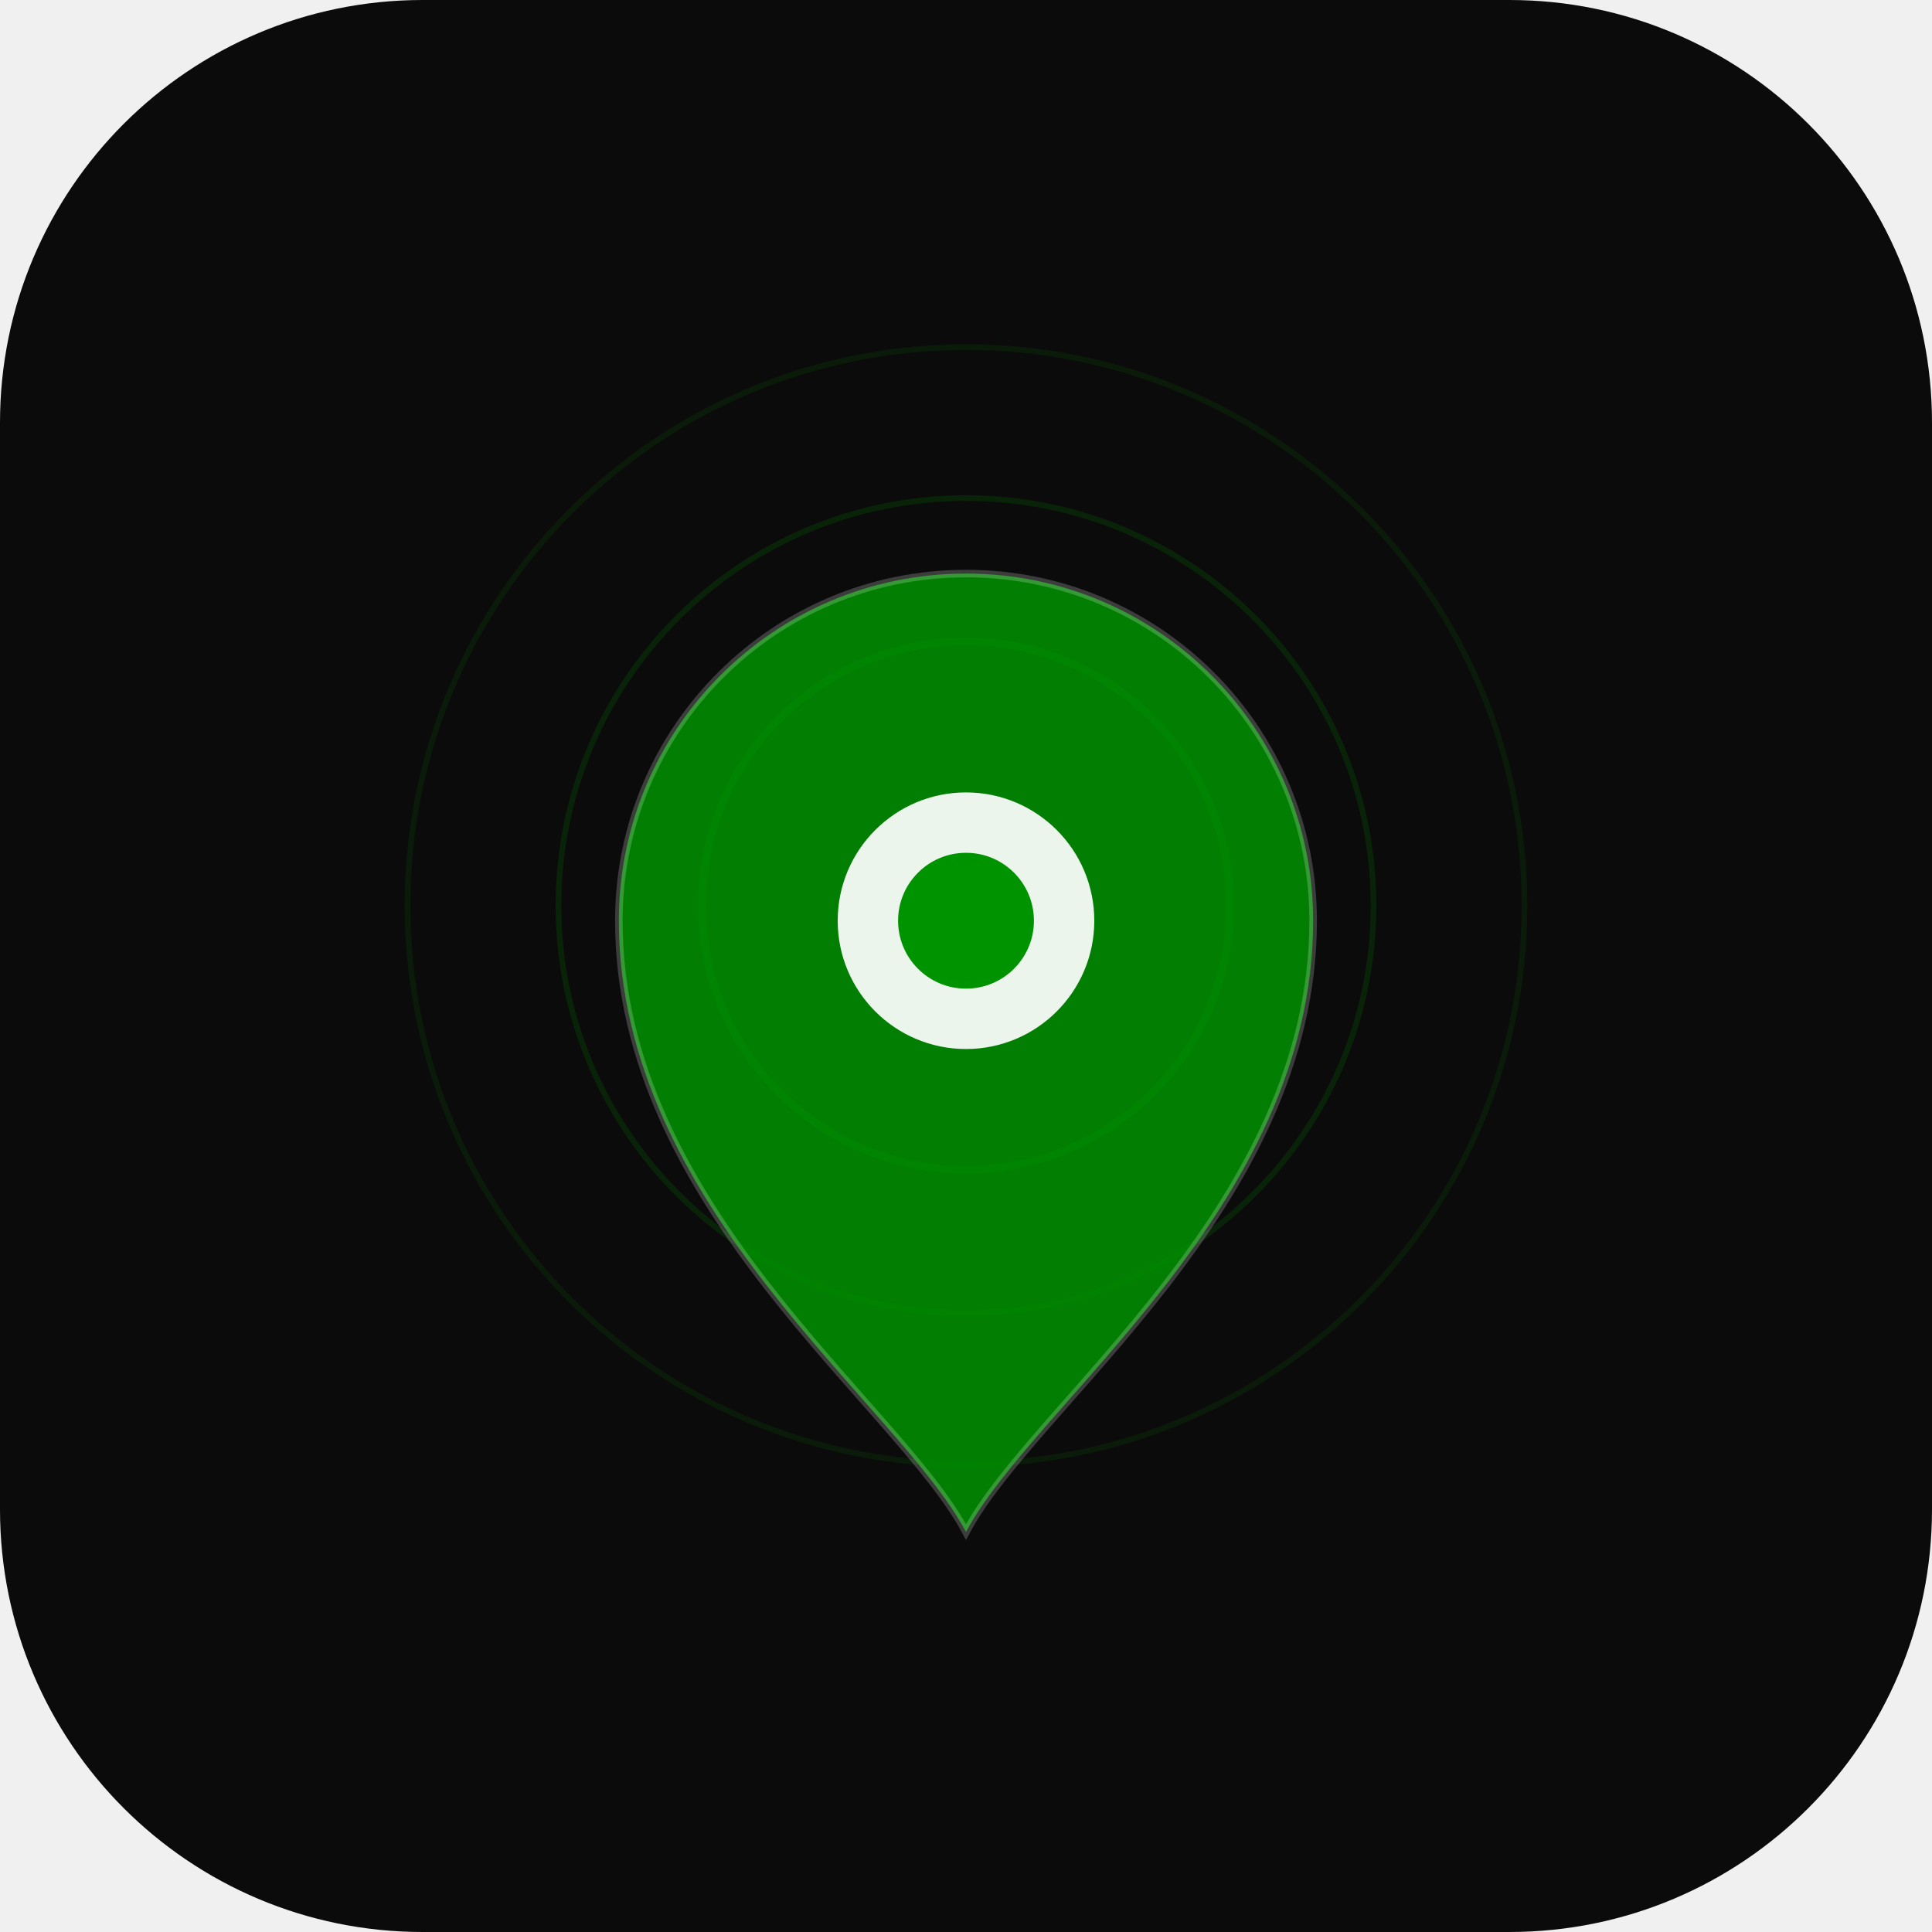
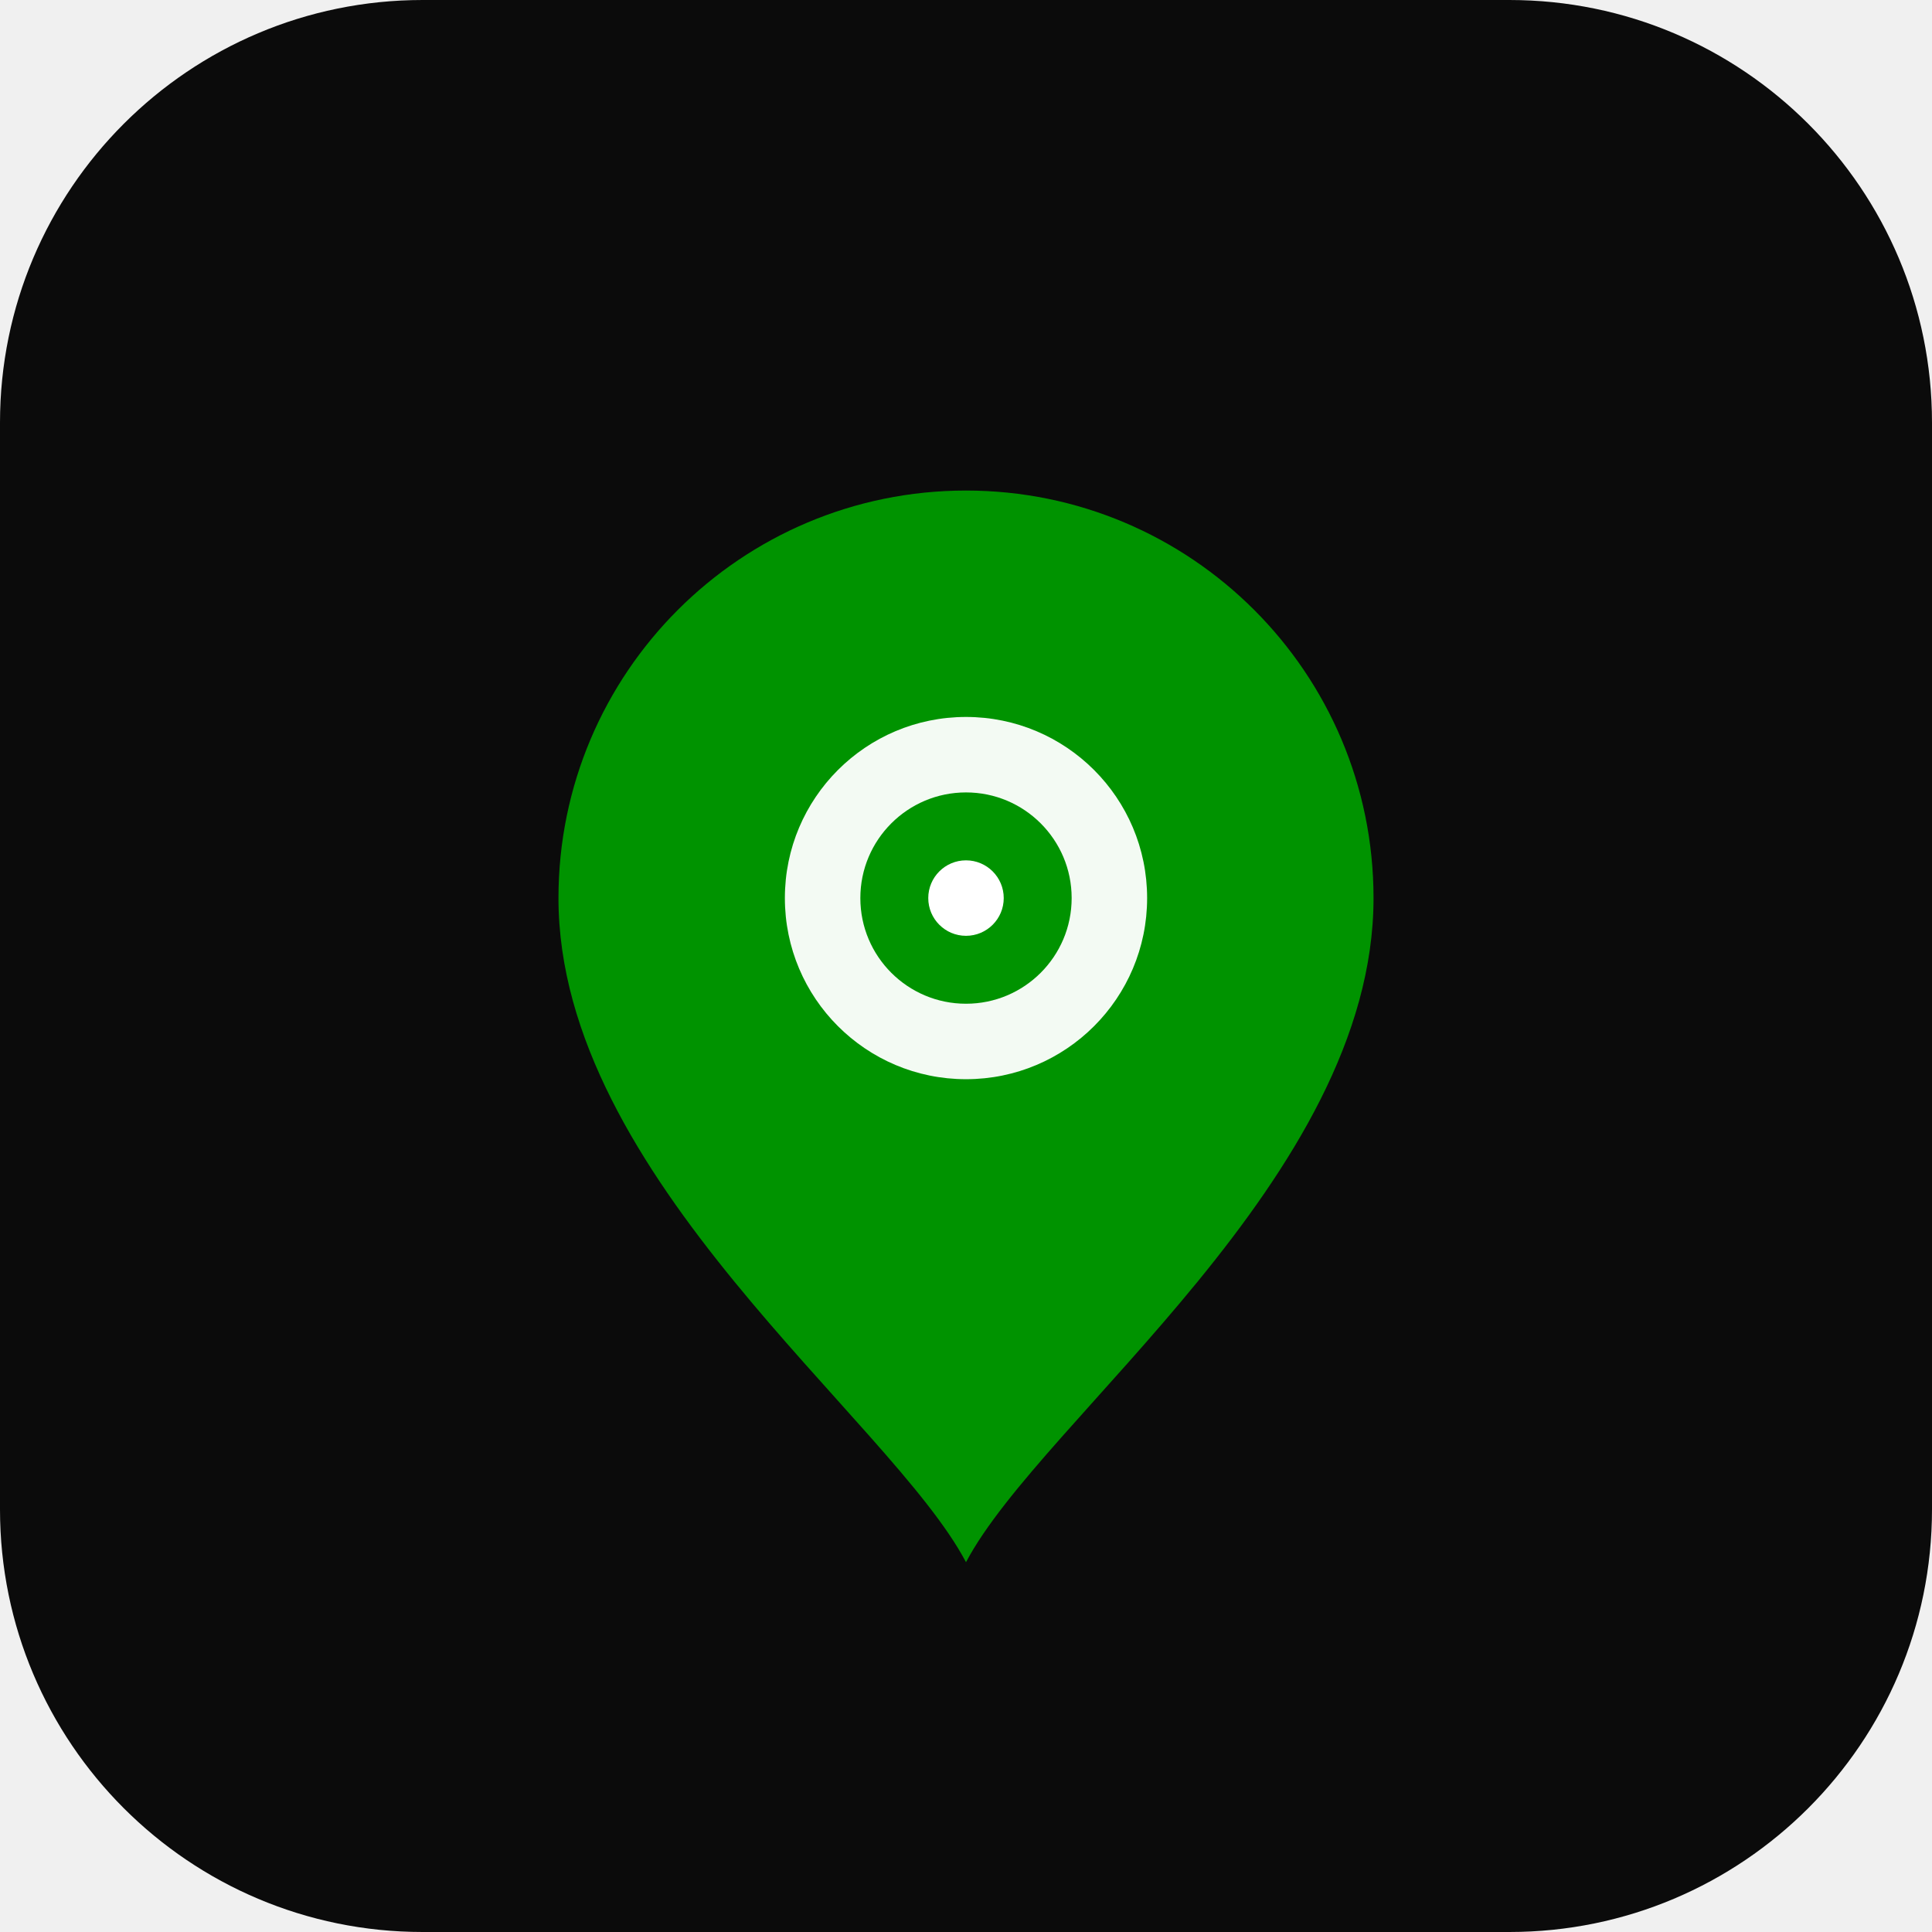
<svg xmlns="http://www.w3.org/2000/svg" viewBox="0 0 512 512">
  <rect width="512" height="512" rx="112" fill="#0b0b0b" />
-   <circle cx="256" cy="240" r="148" fill="none" stroke="rgba(0,147,0,.12)" stroke-width="1.5" />
-   <circle cx="256" cy="240" r="108" fill="none" stroke="rgba(0,147,0,.18)" stroke-width="1.5" />
-   <circle cx="256" cy="240" r="70" fill="none" stroke="rgba(0,147,0,.28)" stroke-width="2" />
-   <path d="M 256,406 C 238,372 164,320 164,244 A 92,92 0 0,1 348,244 C 348,320 274,372 256,406 Z" fill="#009300" opacity=".85" />
-   <path d="M 256,406 C 238,372 164,320 164,244 A 92,92 0 0,1 348,244 C 348,320 274,372 256,406 Z" fill="none" stroke="rgba(255,255,255,.2)" stroke-width="2" />
-   <circle cx="256" cy="244" r="34" fill="rgba(255,255,255,.92)" />
-   <circle cx="256" cy="244" r="18" fill="#009300" />
+   <path d="M 256,414 C 236,376 148,312 148,238 A 108,108 0 0,1 364,238 C 364,312 276,376 256,414 Z" fill="#009300" />
+   <circle cx="256" cy="238" r="48" fill="white" opacity=".95" />
+   <circle cx="256" cy="238" r="28" fill="#009300" />
+   <circle cx="256" cy="238" r="10" fill="white" />
</svg>
